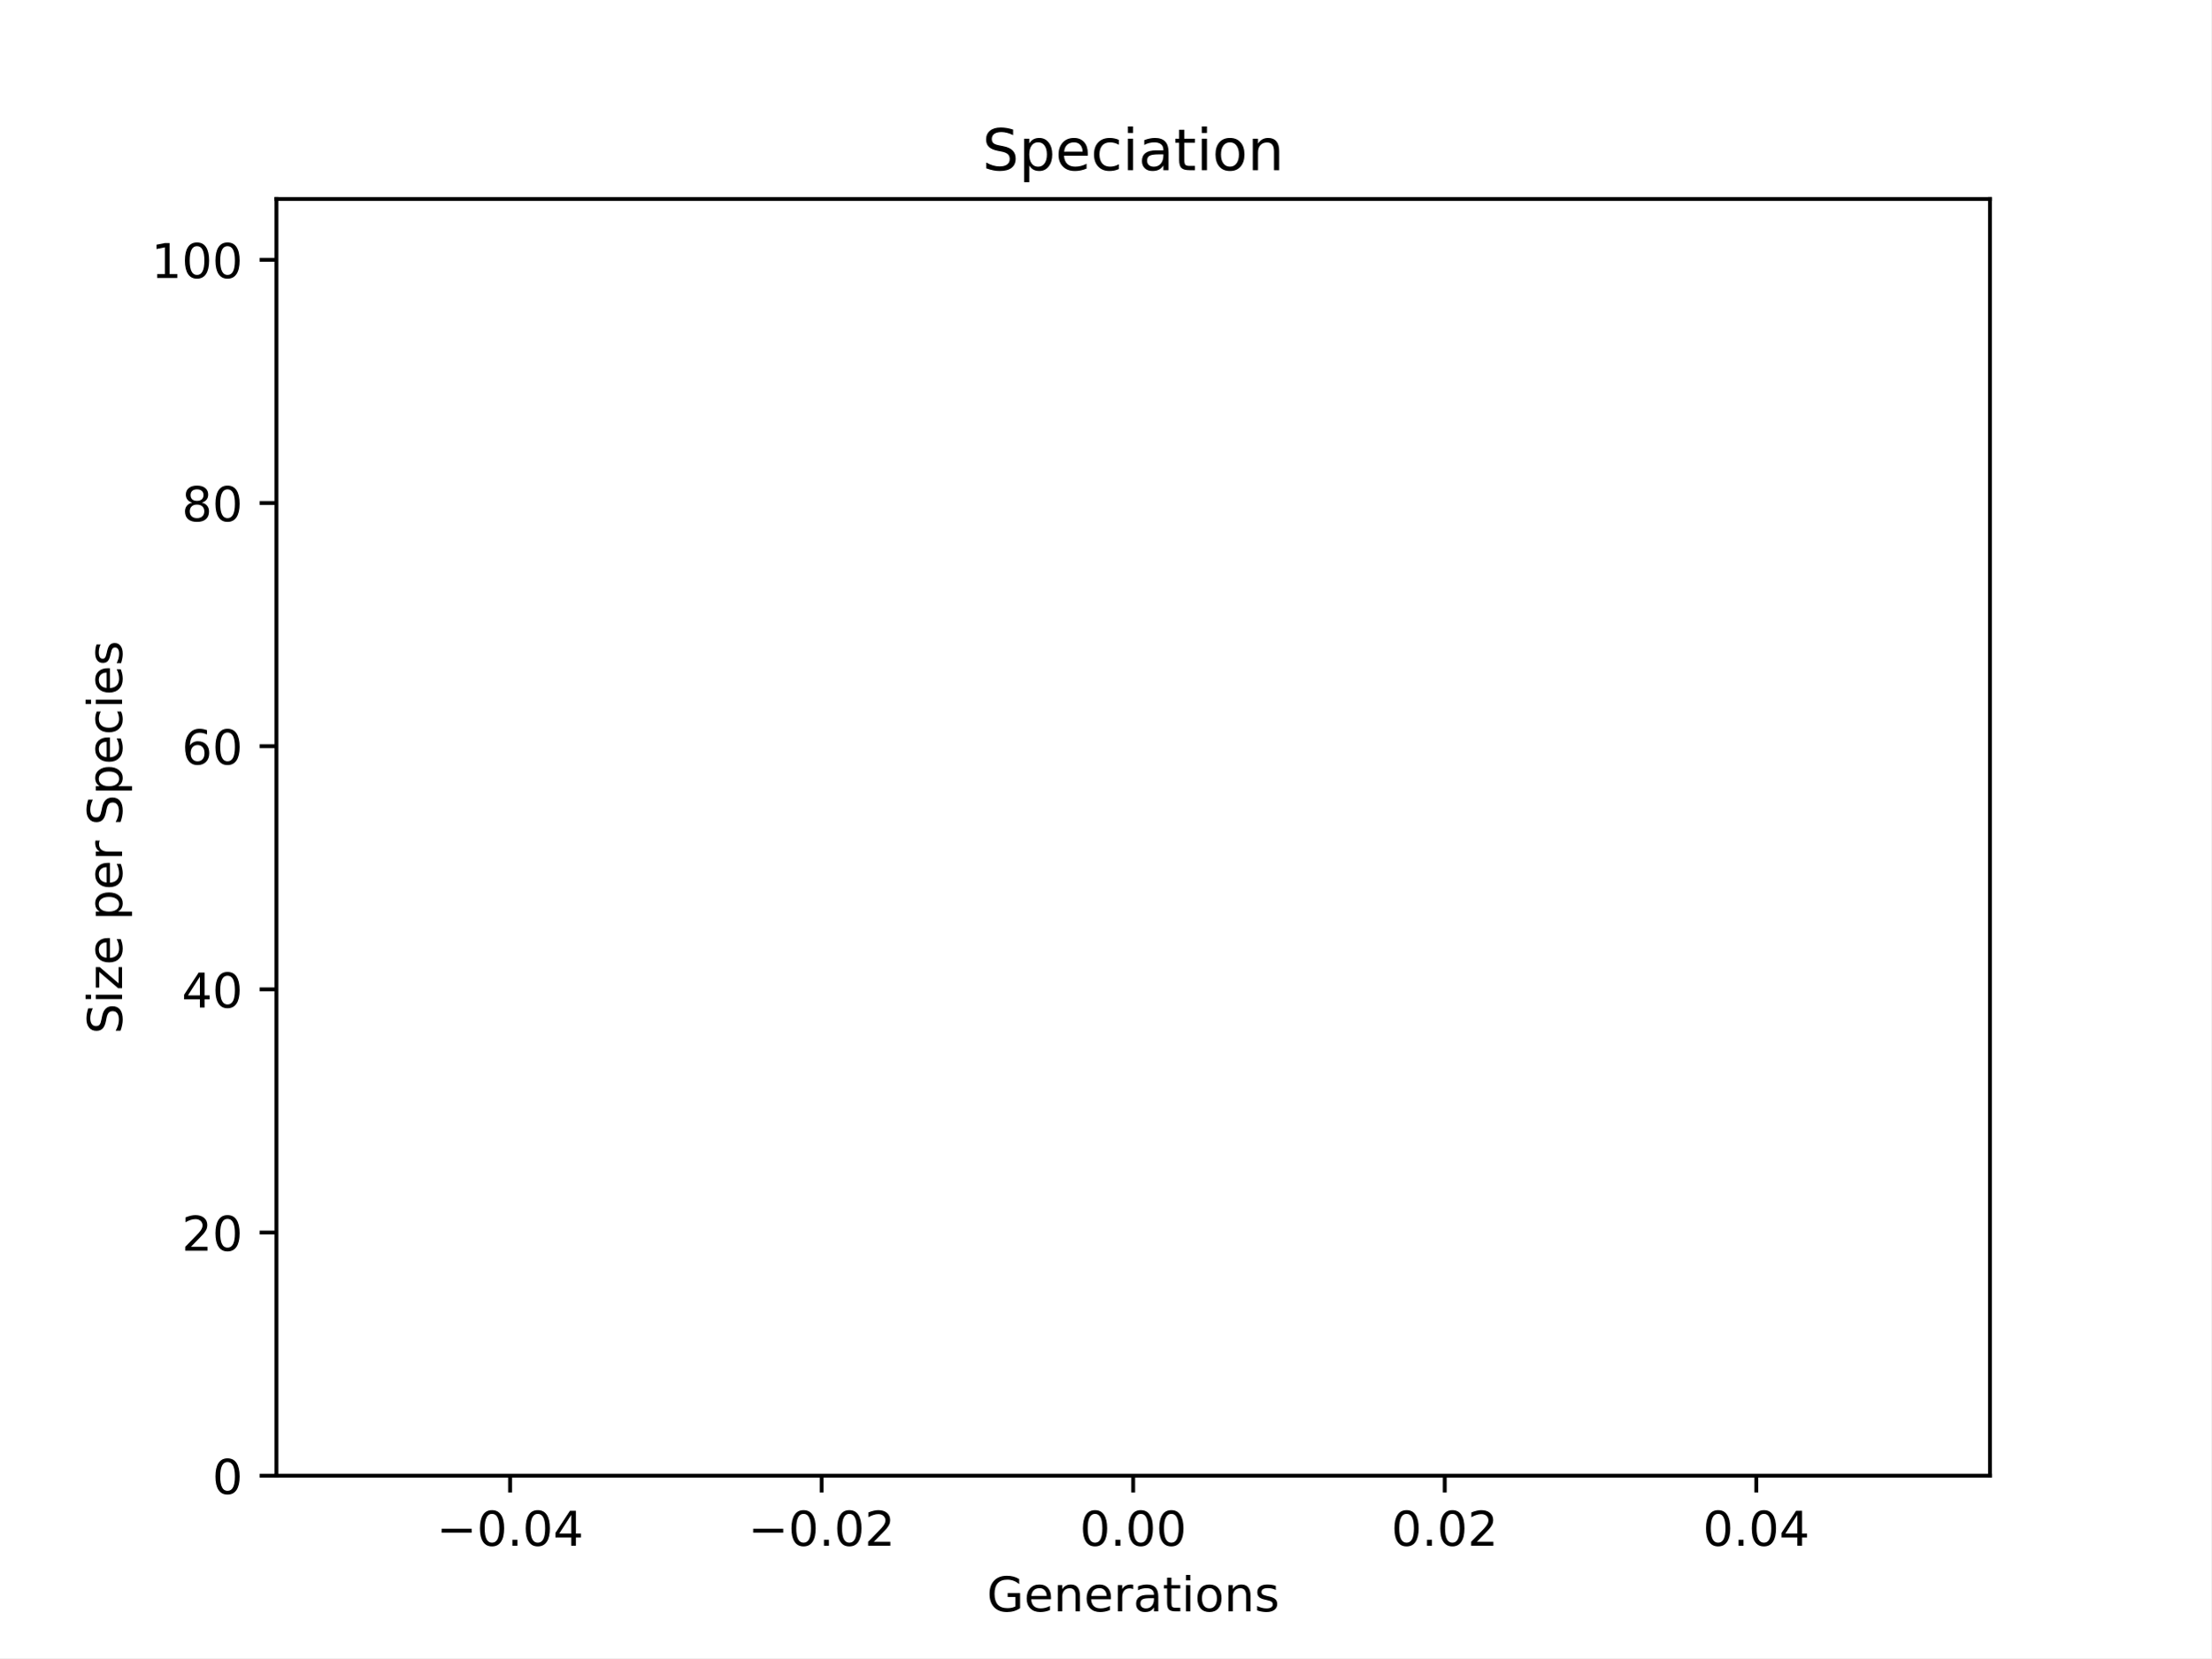
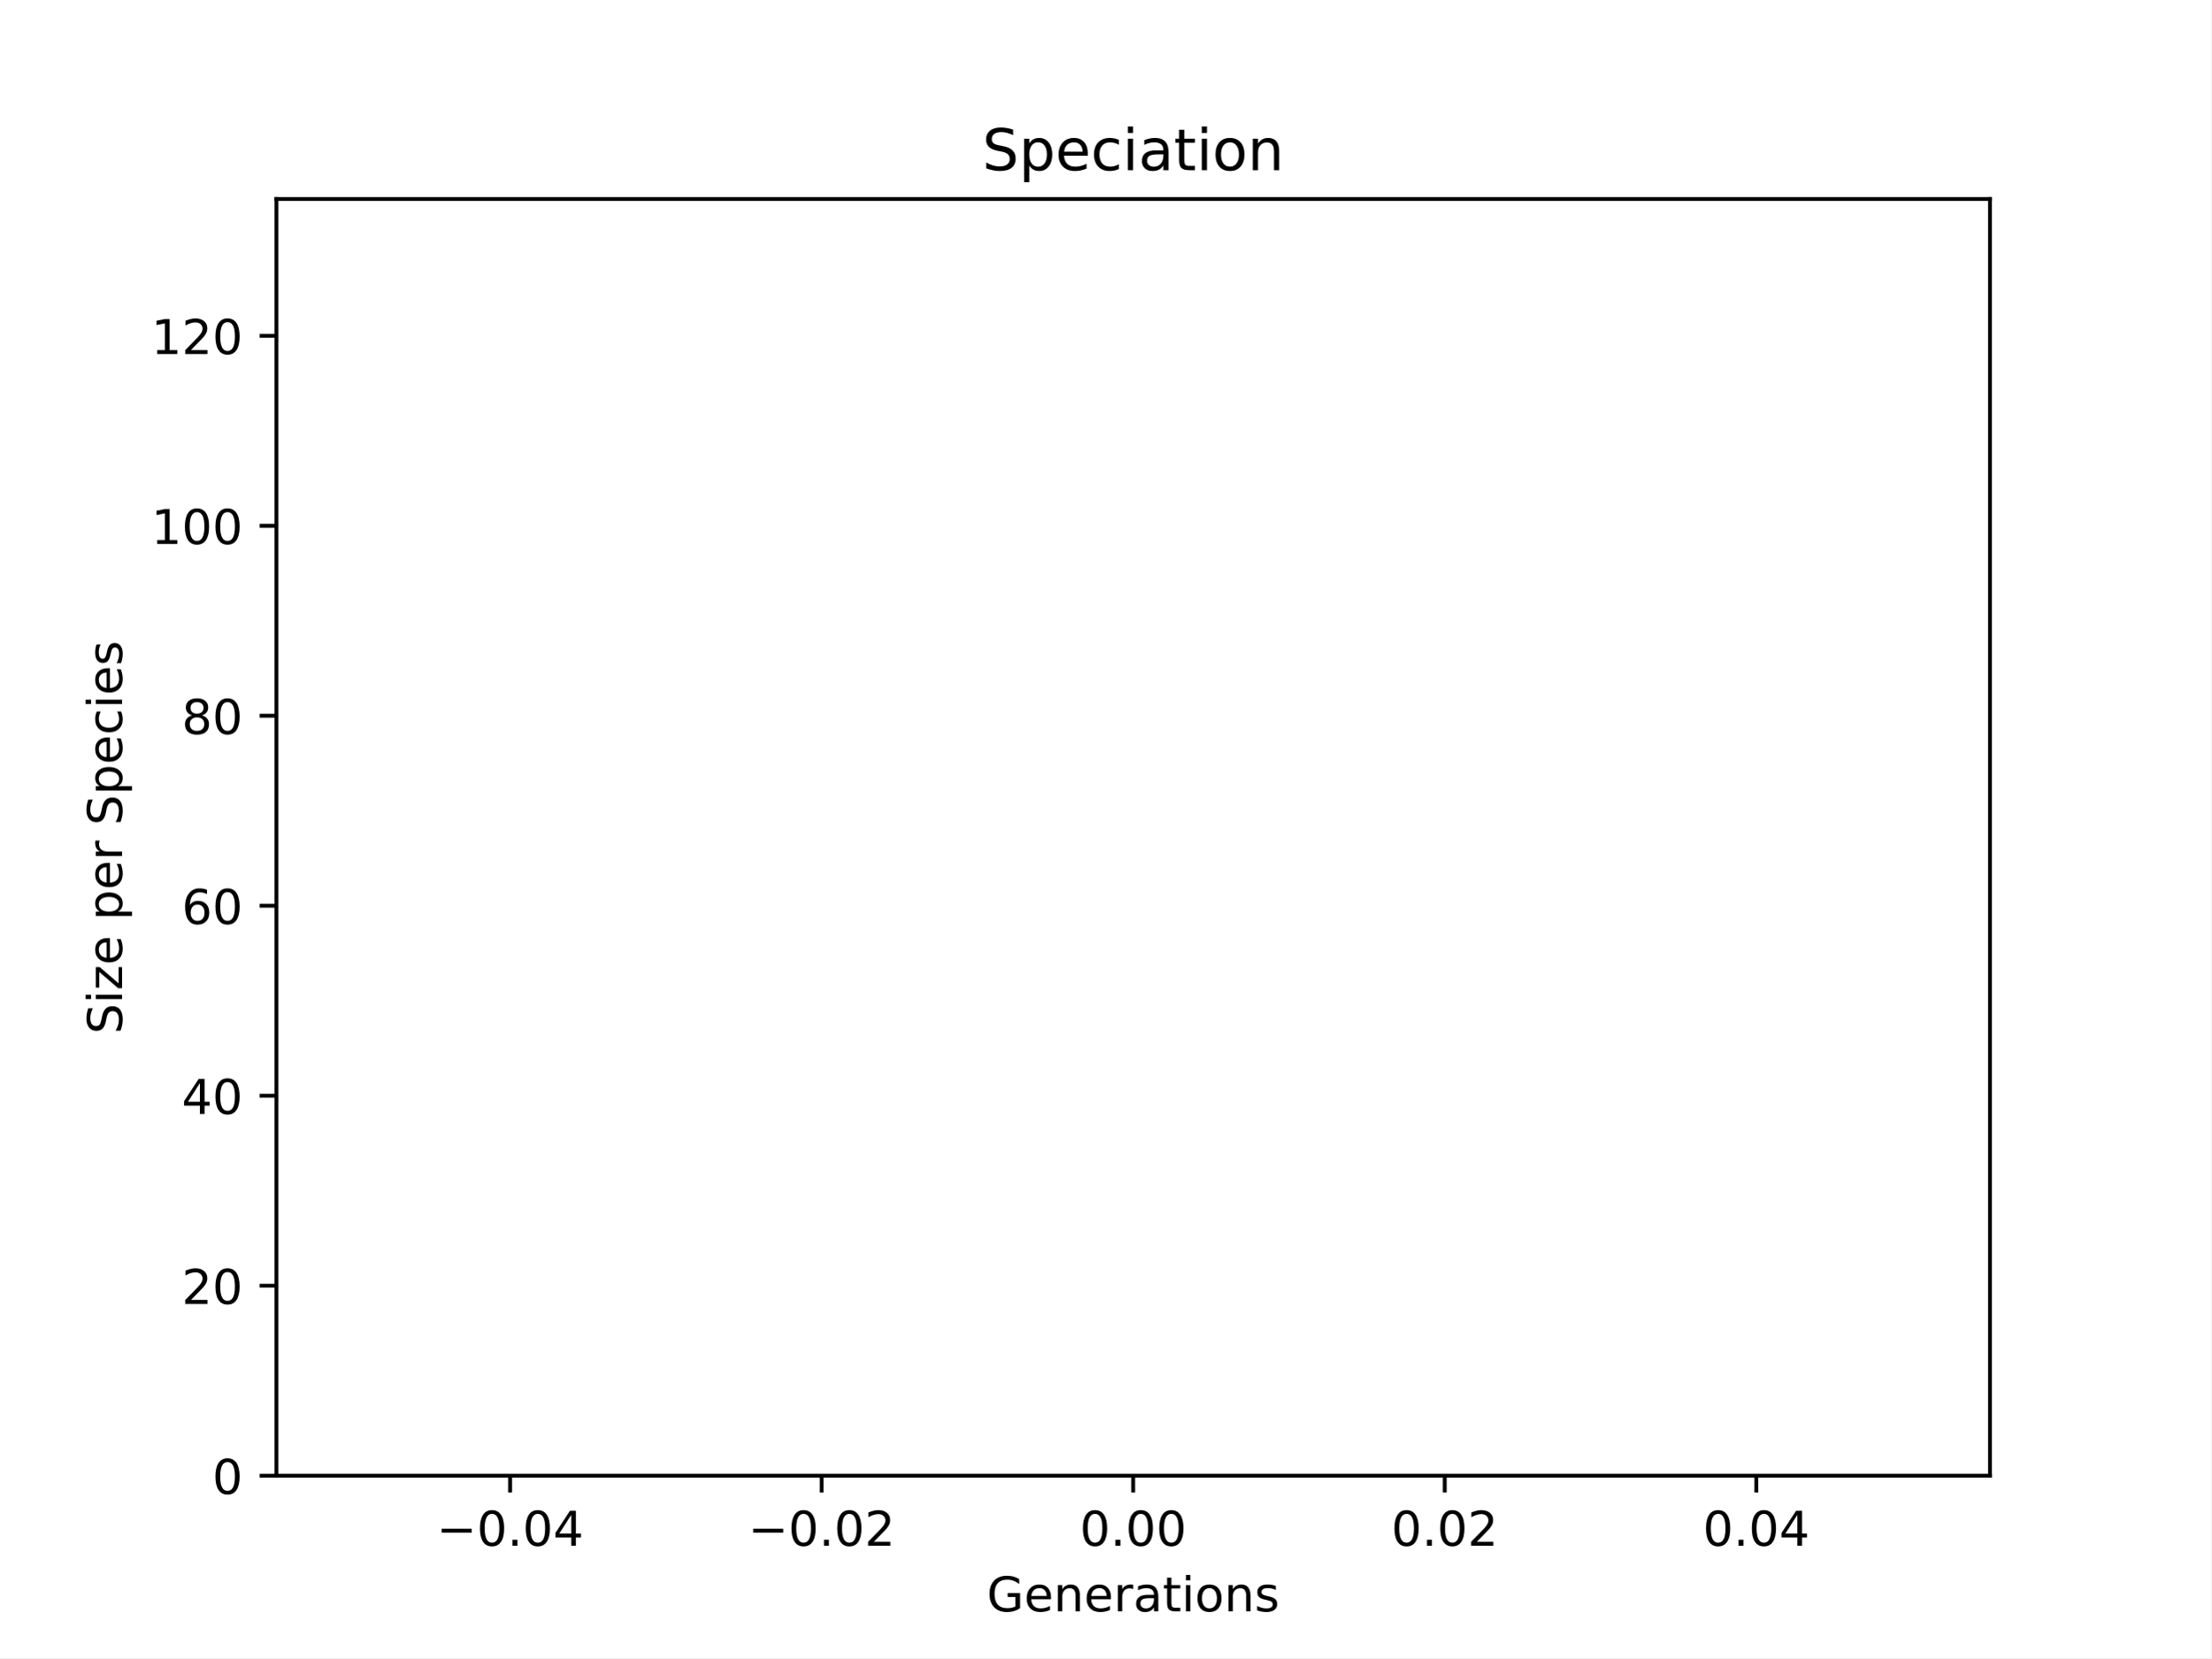
<svg xmlns="http://www.w3.org/2000/svg" xmlns:xlink="http://www.w3.org/1999/xlink" width="460.8pt" height="345.6pt" viewBox="0 0 460.8 345.6" version="1.1">
  <defs>
    <style type="text/css">*{stroke-linejoin: round; stroke-linecap: butt}</style>
  </defs>
  <g id="figure_1">
    <g id="patch_1">
      <path d="M 0 345.6  L 460.8 345.6  L 460.8 0  L 0 0  z " style="fill: #ffffff" />
    </g>
    <g id="axes_1">
      <g id="patch_2">
        <path d="M 57.6 307.584  L 414.72 307.584  L 414.72 41.472  L 57.6 41.472  z " style="fill: #ffffff" />
      </g>
      <g id="FillBetweenPolyCollection_1">
-         <path d="M 236.16 54.144  L 236.16 307.584  L 236.16 54.144  L 236.16 54.144  z " clip-path="url(#p4b8510af8b)" style="fill: #1f77b4" />
+         <path d="M 236.16 54.144  L 236.16 307.584  L 236.16 54.144  L 236.16 54.144  z " clip-path="url(#p73fa2c2d73)" style="fill: #1f77b4" />
      </g>
      <g id="matplotlib.axis_1">
        <g id="xtick_1">
          <g id="line2d_1">
            <defs>
-               <path id="m01c3906c24" d="M 0 0  L 0 3.5  " style="stroke: #000000; stroke-width: 0.8" />
-             </defs>
-             <g>
-               <use xlink:href="#m01c3906c24" x="106.298" y="307.584" style="stroke: #000000; stroke-width: 0.8" />
+               <path id="mc52bd77d8c" d="M 0 0  L 0 3.5  " style="stroke: #000000; stroke-width: 0.8" />
+             </defs>
+             <g>
+               <use xlink:href="#mc52bd77d8c" x="106.298" y="307.584" style="stroke: #000000; stroke-width: 0.8" />
            </g>
          </g>
          <g id="text_1">
            <g transform="translate(90.97553 322.1824) scale(0.1 -0.1)">
              <defs>
                <path id="DejaVuSans-2212" d="M 678 2272  L 4684 2272  L 4684 1741  L 678 1741  L 678 2272  z " transform="scale(0.015625)" />
                <path id="DejaVuSans-30" d="M 2034 4250  Q 1547 4250 1301 3770  Q 1056 3291 1056 2328  Q 1056 1369 1301 889  Q 1547 409 2034 409  Q 2525 409 2770 889  Q 3016 1369 3016 2328  Q 3016 3291 2770 3770  Q 2525 4250 2034 4250  z M 2034 4750  Q 2819 4750 3233 4129  Q 3647 3509 3647 2328  Q 3647 1150 3233 529  Q 2819 -91 2034 -91  Q 1250 -91 836 529  Q 422 1150 422 2328  Q 422 3509 836 4129  Q 1250 4750 2034 4750  z " transform="scale(0.015625)" />
                <path id="DejaVuSans-2e" d="M 684 794  L 1344 794  L 1344 0  L 684 0  L 684 794  z " transform="scale(0.015625)" />
                <path id="DejaVuSans-34" d="M 2419 4116  L 825 1625  L 2419 1625  L 2419 4116  z M 2253 4666  L 3047 4666  L 3047 1625  L 3713 1625  L 3713 1100  L 3047 1100  L 3047 0  L 2419 0  L 2419 1100  L 313 1100  L 313 1709  L 2253 4666  z " transform="scale(0.015625)" />
              </defs>
              <use xlink:href="#DejaVuSans-2212" />
              <use xlink:href="#DejaVuSans-30" transform="translate(83.78906 0)" />
              <use xlink:href="#DejaVuSans-2e" transform="translate(147.4121 0)" />
              <use xlink:href="#DejaVuSans-30" transform="translate(179.1992 0)" />
              <use xlink:href="#DejaVuSans-34" transform="translate(242.8223 0)" />
            </g>
          </g>
        </g>
        <g id="xtick_2">
          <g id="line2d_2">
            <g>
-               <use xlink:href="#m01c3906c24" x="171.229" y="307.584" style="stroke: #000000; stroke-width: 0.8" />
+               <use xlink:href="#mc52bd77d8c" x="171.229" y="307.584" style="stroke: #000000; stroke-width: 0.8" />
            </g>
          </g>
          <g id="text_2">
            <g transform="translate(155.9064 322.1824) scale(0.1 -0.1)">
              <defs>
                <path id="DejaVuSans-32" d="M 1228 531  L 3431 531  L 3431 0  L 469 0  L 469 531  Q 828 903 1448 1529  Q 2069 2156 2228 2338  Q 2531 2678 2651 2914  Q 2772 3150 2772 3378  Q 2772 3750 2511 3984  Q 2250 4219 1831 4219  Q 1534 4219 1204 4116  Q 875 4013 500 3803  L 500 4441  Q 881 4594 1212 4672  Q 1544 4750 1819 4750  Q 2544 4750 2975 4387  Q 3406 4025 3406 3419  Q 3406 3131 3298 2873  Q 3191 2616 2906 2266  Q 2828 2175 2409 1742  Q 1991 1309 1228 531  z " transform="scale(0.015625)" />
              </defs>
              <use xlink:href="#DejaVuSans-2212" />
              <use xlink:href="#DejaVuSans-30" transform="translate(83.78906 0)" />
              <use xlink:href="#DejaVuSans-2e" transform="translate(147.4121 0)" />
              <use xlink:href="#DejaVuSans-30" transform="translate(179.1992 0)" />
              <use xlink:href="#DejaVuSans-32" transform="translate(242.8223 0)" />
            </g>
          </g>
        </g>
        <g id="xtick_3">
          <g id="line2d_3">
            <g>
-               <use xlink:href="#m01c3906c24" x="236.16" y="307.584" style="stroke: #000000; stroke-width: 0.8" />
+               <use xlink:href="#mc52bd77d8c" x="236.16" y="307.584" style="stroke: #000000; stroke-width: 0.8" />
            </g>
          </g>
          <g id="text_3">
            <g transform="translate(225.0272 322.1824) scale(0.1 -0.1)">
              <use xlink:href="#DejaVuSans-30" />
              <use xlink:href="#DejaVuSans-2e" transform="translate(63.62305 0)" />
              <use xlink:href="#DejaVuSans-30" transform="translate(95.41016 0)" />
              <use xlink:href="#DejaVuSans-30" transform="translate(159.0332 0)" />
            </g>
          </g>
        </g>
        <g id="xtick_4">
          <g id="line2d_4">
            <g>
-               <use xlink:href="#m01c3906c24" x="301.091" y="307.584" style="stroke: #000000; stroke-width: 0.8" />
+               <use xlink:href="#mc52bd77d8c" x="301.091" y="307.584" style="stroke: #000000; stroke-width: 0.8" />
            </g>
          </g>
          <g id="text_4">
            <g transform="translate(289.9581 322.1824) scale(0.1 -0.1)">
              <use xlink:href="#DejaVuSans-30" />
              <use xlink:href="#DejaVuSans-2e" transform="translate(63.62305 0)" />
              <use xlink:href="#DejaVuSans-30" transform="translate(95.41016 0)" />
              <use xlink:href="#DejaVuSans-32" transform="translate(159.0332 0)" />
            </g>
          </g>
        </g>
        <g id="xtick_5">
          <g id="line2d_5">
            <g>
-               <use xlink:href="#m01c3906c24" x="366.022" y="307.584" style="stroke: #000000; stroke-width: 0.8" />
+               <use xlink:href="#mc52bd77d8c" x="366.022" y="307.584" style="stroke: #000000; stroke-width: 0.8" />
            </g>
          </g>
          <g id="text_5">
            <g transform="translate(354.889 322.1824) scale(0.1 -0.1)">
              <use xlink:href="#DejaVuSans-30" />
              <use xlink:href="#DejaVuSans-2e" transform="translate(63.62305 0)" />
              <use xlink:href="#DejaVuSans-30" transform="translate(95.41016 0)" />
              <use xlink:href="#DejaVuSans-34" transform="translate(159.0332 0)" />
            </g>
          </g>
        </g>
        <g id="text_6">
          <g transform="translate(205.6623 335.8606) scale(0.1 -0.1)">
            <defs>
              <path id="DejaVuSans-47" d="M 3809 666  L 3809 1919  L 2778 1919  L 2778 2438  L 4434 2438  L 4434 434  Q 4069 175 3628 42  Q 3188 -91 2688 -91  Q 1594 -91 976 548  Q 359 1188 359 2328  Q 359 3472 976 4111  Q 1594 4750 2688 4750  Q 3144 4750 3555 4637  Q 3966 4525 4313 4306  L 4313 3634  Q 3963 3931 3569 4081  Q 3175 4231 2741 4231  Q 1884 4231 1454 3753  Q 1025 3275 1025 2328  Q 1025 1384 1454 906  Q 1884 428 2741 428  Q 3075 428 3337 486  Q 3600 544 3809 666  z " transform="scale(0.015625)" />
              <path id="DejaVuSans-65" d="M 3597 1894  L 3597 1613  L 953 1613  Q 991 1019 1311 708  Q 1631 397 2203 397  Q 2534 397 2845 478  Q 3156 559 3463 722  L 3463 178  Q 3153 47 2828 -22  Q 2503 -91 2169 -91  Q 1331 -91 842 396  Q 353 884 353 1716  Q 353 2575 817 3079  Q 1281 3584 2069 3584  Q 2775 3584 3186 3129  Q 3597 2675 3597 1894  z M 3022 2063  Q 3016 2534 2758 2815  Q 2500 3097 2075 3097  Q 1594 3097 1305 2825  Q 1016 2553 972 2059  L 3022 2063  z " transform="scale(0.015625)" />
              <path id="DejaVuSans-6e" d="M 3513 2113  L 3513 0  L 2938 0  L 2938 2094  Q 2938 2591 2744 2837  Q 2550 3084 2163 3084  Q 1697 3084 1428 2787  Q 1159 2491 1159 1978  L 1159 0  L 581 0  L 581 3500  L 1159 3500  L 1159 2956  Q 1366 3272 1645 3428  Q 1925 3584 2291 3584  Q 2894 3584 3203 3211  Q 3513 2838 3513 2113  z " transform="scale(0.015625)" />
              <path id="DejaVuSans-72" d="M 2631 2963  Q 2534 3019 2420 3045  Q 2306 3072 2169 3072  Q 1681 3072 1420 2755  Q 1159 2438 1159 1844  L 1159 0  L 581 0  L 581 3500  L 1159 3500  L 1159 2956  Q 1341 3275 1631 3429  Q 1922 3584 2338 3584  Q 2397 3584 2469 3576  Q 2541 3569 2628 3553  L 2631 2963  z " transform="scale(0.015625)" />
              <path id="DejaVuSans-61" d="M 2194 1759  Q 1497 1759 1228 1600  Q 959 1441 959 1056  Q 959 750 1161 570  Q 1363 391 1709 391  Q 2188 391 2477 730  Q 2766 1069 2766 1631  L 2766 1759  L 2194 1759  z M 3341 1997  L 3341 0  L 2766 0  L 2766 531  Q 2569 213 2275 61  Q 1981 -91 1556 -91  Q 1019 -91 701 211  Q 384 513 384 1019  Q 384 1609 779 1909  Q 1175 2209 1959 2209  L 2766 2209  L 2766 2266  Q 2766 2663 2505 2880  Q 2244 3097 1772 3097  Q 1472 3097 1187 3025  Q 903 2953 641 2809  L 641 3341  Q 956 3463 1253 3523  Q 1550 3584 1831 3584  Q 2591 3584 2966 3190  Q 3341 2797 3341 1997  z " transform="scale(0.015625)" />
              <path id="DejaVuSans-74" d="M 1172 4494  L 1172 3500  L 2356 3500  L 2356 3053  L 1172 3053  L 1172 1153  Q 1172 725 1289 603  Q 1406 481 1766 481  L 2356 481  L 2356 0  L 1766 0  Q 1100 0 847 248  Q 594 497 594 1153  L 594 3053  L 172 3053  L 172 3500  L 594 3500  L 594 4494  L 1172 4494  z " transform="scale(0.015625)" />
              <path id="DejaVuSans-69" d="M 603 3500  L 1178 3500  L 1178 0  L 603 0  L 603 3500  z M 603 4863  L 1178 4863  L 1178 4134  L 603 4134  L 603 4863  z " transform="scale(0.015625)" />
              <path id="DejaVuSans-6f" d="M 1959 3097  Q 1497 3097 1228 2736  Q 959 2375 959 1747  Q 959 1119 1226 758  Q 1494 397 1959 397  Q 2419 397 2687 759  Q 2956 1122 2956 1747  Q 2956 2369 2687 2733  Q 2419 3097 1959 3097  z M 1959 3584  Q 2709 3584 3137 3096  Q 3566 2609 3566 1747  Q 3566 888 3137 398  Q 2709 -91 1959 -91  Q 1206 -91 779 398  Q 353 888 353 1747  Q 353 2609 779 3096  Q 1206 3584 1959 3584  z " transform="scale(0.015625)" />
              <path id="DejaVuSans-73" d="M 2834 3397  L 2834 2853  Q 2591 2978 2328 3040  Q 2066 3103 1784 3103  Q 1356 3103 1142 2972  Q 928 2841 928 2578  Q 928 2378 1081 2264  Q 1234 2150 1697 2047  L 1894 2003  Q 2506 1872 2764 1633  Q 3022 1394 3022 966  Q 3022 478 2636 193  Q 2250 -91 1575 -91  Q 1294 -91 989 -36  Q 684 19 347 128  L 347 722  Q 666 556 975 473  Q 1284 391 1588 391  Q 1994 391 2212 530  Q 2431 669 2431 922  Q 2431 1156 2273 1281  Q 2116 1406 1581 1522  L 1381 1569  Q 847 1681 609 1914  Q 372 2147 372 2553  Q 372 3047 722 3315  Q 1072 3584 1716 3584  Q 2034 3584 2315 3537  Q 2597 3491 2834 3397  z " transform="scale(0.015625)" />
            </defs>
            <use xlink:href="#DejaVuSans-47" />
            <use xlink:href="#DejaVuSans-65" transform="translate(77.49023 0)" />
            <use xlink:href="#DejaVuSans-6e" transform="translate(139.0137 0)" />
            <use xlink:href="#DejaVuSans-65" transform="translate(202.3926 0)" />
            <use xlink:href="#DejaVuSans-72" transform="translate(263.916 0)" />
            <use xlink:href="#DejaVuSans-61" transform="translate(305.0293 0)" />
            <use xlink:href="#DejaVuSans-74" transform="translate(366.3086 0)" />
            <use xlink:href="#DejaVuSans-69" transform="translate(405.5176 0)" />
            <use xlink:href="#DejaVuSans-6f" transform="translate(433.3008 0)" />
            <use xlink:href="#DejaVuSans-6e" transform="translate(494.4824 0)" />
            <use xlink:href="#DejaVuSans-73" transform="translate(557.8613 0)" />
          </g>
        </g>
      </g>
      <g id="matplotlib.axis_2">
        <g id="ytick_1">
          <g id="line2d_6">
            <defs>
-               <path id="m85a73155af" d="M 0 0  L -3.5 0  " style="stroke: #000000; stroke-width: 0.8" />
-             </defs>
-             <g>
-               <use xlink:href="#m85a73155af" x="57.6" y="307.584" style="stroke: #000000; stroke-width: 0.8" />
+               <path id="m49963fc26f" d="M 0 0  L -3.5 0  " style="stroke: #000000; stroke-width: 0.8" />
+             </defs>
+             <g>
+               <use xlink:href="#m49963fc26f" x="57.6" y="307.584" style="stroke: #000000; stroke-width: 0.8" />
            </g>
          </g>
          <g id="text_7">
            <g transform="translate(44.2375 311.3832) scale(0.1 -0.1)">
              <use xlink:href="#DejaVuSans-30" />
            </g>
          </g>
        </g>
        <g id="ytick_2">
          <g id="line2d_7">
            <g>
-               <use xlink:href="#m85a73155af" x="57.6" y="256.896" style="stroke: #000000; stroke-width: 0.8" />
+               <use xlink:href="#m49963fc26f" x="57.6" y="267.984" style="stroke: #000000; stroke-width: 0.8" />
            </g>
          </g>
          <g id="text_8">
-             <g transform="translate(37.875 260.6952) scale(0.1 -0.1)">
+             <g transform="translate(37.875 271.7832) scale(0.1 -0.1)">
              <use xlink:href="#DejaVuSans-32" />
              <use xlink:href="#DejaVuSans-30" transform="translate(63.62305 0)" />
            </g>
          </g>
        </g>
        <g id="ytick_3">
          <g id="line2d_8">
            <g>
-               <use xlink:href="#m85a73155af" x="57.6" y="206.208" style="stroke: #000000; stroke-width: 0.8" />
+               <use xlink:href="#m49963fc26f" x="57.6" y="228.384" style="stroke: #000000; stroke-width: 0.8" />
            </g>
          </g>
          <g id="text_9">
-             <g transform="translate(37.875 210.0072) scale(0.1 -0.1)">
+             <g transform="translate(37.875 232.1832) scale(0.1 -0.1)">
              <use xlink:href="#DejaVuSans-34" />
              <use xlink:href="#DejaVuSans-30" transform="translate(63.62305 0)" />
            </g>
          </g>
        </g>
        <g id="ytick_4">
          <g id="line2d_9">
            <g>
-               <use xlink:href="#m85a73155af" x="57.6" y="155.52" style="stroke: #000000; stroke-width: 0.8" />
+               <use xlink:href="#m49963fc26f" x="57.6" y="188.784" style="stroke: #000000; stroke-width: 0.8" />
            </g>
          </g>
          <g id="text_10">
-             <g transform="translate(37.875 159.3192) scale(0.1 -0.1)">
+             <g transform="translate(37.875 192.5832) scale(0.1 -0.1)">
              <defs>
                <path id="DejaVuSans-36" d="M 2113 2584  Q 1688 2584 1439 2293  Q 1191 2003 1191 1497  Q 1191 994 1439 701  Q 1688 409 2113 409  Q 2538 409 2786 701  Q 3034 994 3034 1497  Q 3034 2003 2786 2293  Q 2538 2584 2113 2584  z M 3366 4563  L 3366 3988  Q 3128 4100 2886 4159  Q 2644 4219 2406 4219  Q 1781 4219 1451 3797  Q 1122 3375 1075 2522  Q 1259 2794 1537 2939  Q 1816 3084 2150 3084  Q 2853 3084 3261 2657  Q 3669 2231 3669 1497  Q 3669 778 3244 343  Q 2819 -91 2113 -91  Q 1303 -91 875 529  Q 447 1150 447 2328  Q 447 3434 972 4092  Q 1497 4750 2381 4750  Q 2619 4750 2861 4703  Q 3103 4656 3366 4563  z " transform="scale(0.015625)" />
              </defs>
              <use xlink:href="#DejaVuSans-36" />
              <use xlink:href="#DejaVuSans-30" transform="translate(63.62305 0)" />
            </g>
          </g>
        </g>
        <g id="ytick_5">
          <g id="line2d_10">
            <g>
-               <use xlink:href="#m85a73155af" x="57.6" y="104.832" style="stroke: #000000; stroke-width: 0.8" />
+               <use xlink:href="#m49963fc26f" x="57.6" y="149.184" style="stroke: #000000; stroke-width: 0.8" />
            </g>
          </g>
          <g id="text_11">
-             <g transform="translate(37.875 108.6312) scale(0.1 -0.1)">
+             <g transform="translate(37.875 152.9832) scale(0.1 -0.1)">
              <defs>
                <path id="DejaVuSans-38" d="M 2034 2216  Q 1584 2216 1326 1975  Q 1069 1734 1069 1313  Q 1069 891 1326 650  Q 1584 409 2034 409  Q 2484 409 2743 651  Q 3003 894 3003 1313  Q 3003 1734 2745 1975  Q 2488 2216 2034 2216  z M 1403 2484  Q 997 2584 770 2862  Q 544 3141 544 3541  Q 544 4100 942 4425  Q 1341 4750 2034 4750  Q 2731 4750 3128 4425  Q 3525 4100 3525 3541  Q 3525 3141 3298 2862  Q 3072 2584 2669 2484  Q 3125 2378 3379 2068  Q 3634 1759 3634 1313  Q 3634 634 3220 271  Q 2806 -91 2034 -91  Q 1263 -91 848 271  Q 434 634 434 1313  Q 434 1759 690 2068  Q 947 2378 1403 2484  z M 1172 3481  Q 1172 3119 1398 2916  Q 1625 2713 2034 2713  Q 2441 2713 2670 2916  Q 2900 3119 2900 3481  Q 2900 3844 2670 4047  Q 2441 4250 2034 4250  Q 1625 4250 1398 4047  Q 1172 3844 1172 3481  z " transform="scale(0.015625)" />
              </defs>
              <use xlink:href="#DejaVuSans-38" />
              <use xlink:href="#DejaVuSans-30" transform="translate(63.62305 0)" />
            </g>
          </g>
        </g>
        <g id="ytick_6">
          <g id="line2d_11">
            <g>
-               <use xlink:href="#m85a73155af" x="57.6" y="54.144" style="stroke: #000000; stroke-width: 0.8" />
+               <use xlink:href="#m49963fc26f" x="57.6" y="109.584" style="stroke: #000000; stroke-width: 0.8" />
            </g>
          </g>
          <g id="text_12">
-             <g transform="translate(31.5125 57.94322) scale(0.1 -0.1)">
+             <g transform="translate(31.5125 113.3832) scale(0.1 -0.1)">
              <defs>
                <path id="DejaVuSans-31" d="M 794 531  L 1825 531  L 1825 4091  L 703 3866  L 703 4441  L 1819 4666  L 2450 4666  L 2450 531  L 3481 531  L 3481 0  L 794 0  L 794 531  z " transform="scale(0.015625)" />
              </defs>
              <use xlink:href="#DejaVuSans-31" />
              <use xlink:href="#DejaVuSans-30" transform="translate(63.62305 0)" />
              <use xlink:href="#DejaVuSans-30" transform="translate(127.2461 0)" />
            </g>
          </g>
        </g>
-         <g id="text_13">
+         <g id="ytick_7">
+           <g id="line2d_12">
+             <g>
+               <use xlink:href="#m49963fc26f" x="57.6" y="69.984" style="stroke: #000000; stroke-width: 0.8" />
+             </g>
+           </g>
+           <g id="text_13">
+             <g transform="translate(31.5125 73.78322) scale(0.1 -0.1)">
+               <use xlink:href="#DejaVuSans-31" />
+               <use xlink:href="#DejaVuSans-32" transform="translate(63.62305 0)" />
+               <use xlink:href="#DejaVuSans-30" transform="translate(127.2461 0)" />
+             </g>
+           </g>
+         </g>
+         <g id="text_14">
          <g transform="translate(25.43281 215.521) rotate(-90) scale(0.1 -0.1)">
            <defs>
              <path id="DejaVuSans-53" d="M 3425 4513  L 3425 3897  Q 3066 4069 2747 4153  Q 2428 4238 2131 4238  Q 1616 4238 1336 4038  Q 1056 3838 1056 3469  Q 1056 3159 1242 3001  Q 1428 2844 1947 2747  L 2328 2669  Q 3034 2534 3370 2195  Q 3706 1856 3706 1288  Q 3706 609 3251 259  Q 2797 -91 1919 -91  Q 1588 -91 1214 -16  Q 841 59 441 206  L 441 856  Q 825 641 1194 531  Q 1563 422 1919 422  Q 2459 422 2753 634  Q 3047 847 3047 1241  Q 3047 1584 2836 1778  Q 2625 1972 2144 2069  L 1759 2144  Q 1053 2284 737 2584  Q 422 2884 422 3419  Q 422 4038 858 4394  Q 1294 4750 2059 4750  Q 2388 4750 2728 4690  Q 3069 4631 3425 4513  z " transform="scale(0.015625)" />
              <path id="DejaVuSans-7a" d="M 353 3500  L 3084 3500  L 3084 2975  L 922 459  L 3084 459  L 3084 0  L 275 0  L 275 525  L 2438 3041  L 353 3041  L 353 3500  z " transform="scale(0.015625)" />
              <path id="DejaVuSans-20" transform="scale(0.015625)" />
              <path id="DejaVuSans-70" d="M 1159 525  L 1159 -1331  L 581 -1331  L 581 3500  L 1159 3500  L 1159 2969  Q 1341 3281 1617 3432  Q 1894 3584 2278 3584  Q 2916 3584 3314 3078  Q 3713 2572 3713 1747  Q 3713 922 3314 415  Q 2916 -91 2278 -91  Q 1894 -91 1617 61  Q 1341 213 1159 525  z M 3116 1747  Q 3116 2381 2855 2742  Q 2594 3103 2138 3103  Q 1681 3103 1420 2742  Q 1159 2381 1159 1747  Q 1159 1113 1420 752  Q 1681 391 2138 391  Q 2594 391 2855 752  Q 3116 1113 3116 1747  z " transform="scale(0.015625)" />
              <path id="DejaVuSans-63" d="M 3122 3366  L 3122 2828  Q 2878 2963 2633 3030  Q 2388 3097 2138 3097  Q 1578 3097 1268 2742  Q 959 2388 959 1747  Q 959 1106 1268 751  Q 1578 397 2138 397  Q 2388 397 2633 464  Q 2878 531 3122 666  L 3122 134  Q 2881 22 2623 -34  Q 2366 -91 2075 -91  Q 1284 -91 818 406  Q 353 903 353 1747  Q 353 2603 823 3093  Q 1294 3584 2113 3584  Q 2378 3584 2631 3529  Q 2884 3475 3122 3366  z " transform="scale(0.015625)" />
            </defs>
            <use xlink:href="#DejaVuSans-53" />
            <use xlink:href="#DejaVuSans-69" transform="translate(63.47656 0)" />
            <use xlink:href="#DejaVuSans-7a" transform="translate(91.25977 0)" />
            <use xlink:href="#DejaVuSans-65" transform="translate(143.75 0)" />
            <use xlink:href="#DejaVuSans-20" transform="translate(205.2734 0)" />
            <use xlink:href="#DejaVuSans-70" transform="translate(237.0605 0)" />
            <use xlink:href="#DejaVuSans-65" transform="translate(300.5371 0)" />
            <use xlink:href="#DejaVuSans-72" transform="translate(362.0605 0)" />
            <use xlink:href="#DejaVuSans-20" transform="translate(403.1738 0)" />
            <use xlink:href="#DejaVuSans-53" transform="translate(434.9609 0)" />
            <use xlink:href="#DejaVuSans-70" transform="translate(498.4375 0)" />
            <use xlink:href="#DejaVuSans-65" transform="translate(561.9141 0)" />
            <use xlink:href="#DejaVuSans-63" transform="translate(623.4375 0)" />
            <use xlink:href="#DejaVuSans-69" transform="translate(678.418 0)" />
            <use xlink:href="#DejaVuSans-65" transform="translate(706.2012 0)" />
            <use xlink:href="#DejaVuSans-73" transform="translate(767.7246 0)" />
          </g>
        </g>
      </g>
      <g id="patch_3">
        <path d="M 57.6 307.584  L 57.6 41.472  " style="fill: none; stroke: #000000; stroke-width: 0.8; stroke-linejoin: miter; stroke-linecap: square" />
      </g>
      <g id="patch_4">
        <path d="M 414.72 307.584  L 414.72 41.472  " style="fill: none; stroke: #000000; stroke-width: 0.8; stroke-linejoin: miter; stroke-linecap: square" />
      </g>
      <g id="patch_5">
        <path d="M 57.6 307.584  L 414.72 307.584  " style="fill: none; stroke: #000000; stroke-width: 0.8; stroke-linejoin: miter; stroke-linecap: square" />
      </g>
      <g id="patch_6">
        <path d="M 57.6 41.472  L 414.72 41.472  " style="fill: none; stroke: #000000; stroke-width: 0.8; stroke-linejoin: miter; stroke-linecap: square" />
      </g>
-       <g id="text_14">
+       <g id="text_15">
        <g transform="translate(204.7144 35.472) scale(0.12 -0.12)">
          <use xlink:href="#DejaVuSans-53" />
          <use xlink:href="#DejaVuSans-70" transform="translate(63.47656 0)" />
          <use xlink:href="#DejaVuSans-65" transform="translate(126.9531 0)" />
          <use xlink:href="#DejaVuSans-63" transform="translate(188.4766 0)" />
          <use xlink:href="#DejaVuSans-69" transform="translate(243.457 0)" />
          <use xlink:href="#DejaVuSans-61" transform="translate(271.2402 0)" />
          <use xlink:href="#DejaVuSans-74" transform="translate(332.5195 0)" />
          <use xlink:href="#DejaVuSans-69" transform="translate(371.7285 0)" />
          <use xlink:href="#DejaVuSans-6f" transform="translate(399.5117 0)" />
          <use xlink:href="#DejaVuSans-6e" transform="translate(460.6934 0)" />
        </g>
      </g>
    </g>
  </g>
  <defs>
-     <clipPath id="p4b8510af8b">
+     <clipPath id="p73fa2c2d73">
      <rect x="57.6" y="41.472" width="357.12" height="266.112" />
    </clipPath>
  </defs>
</svg>
